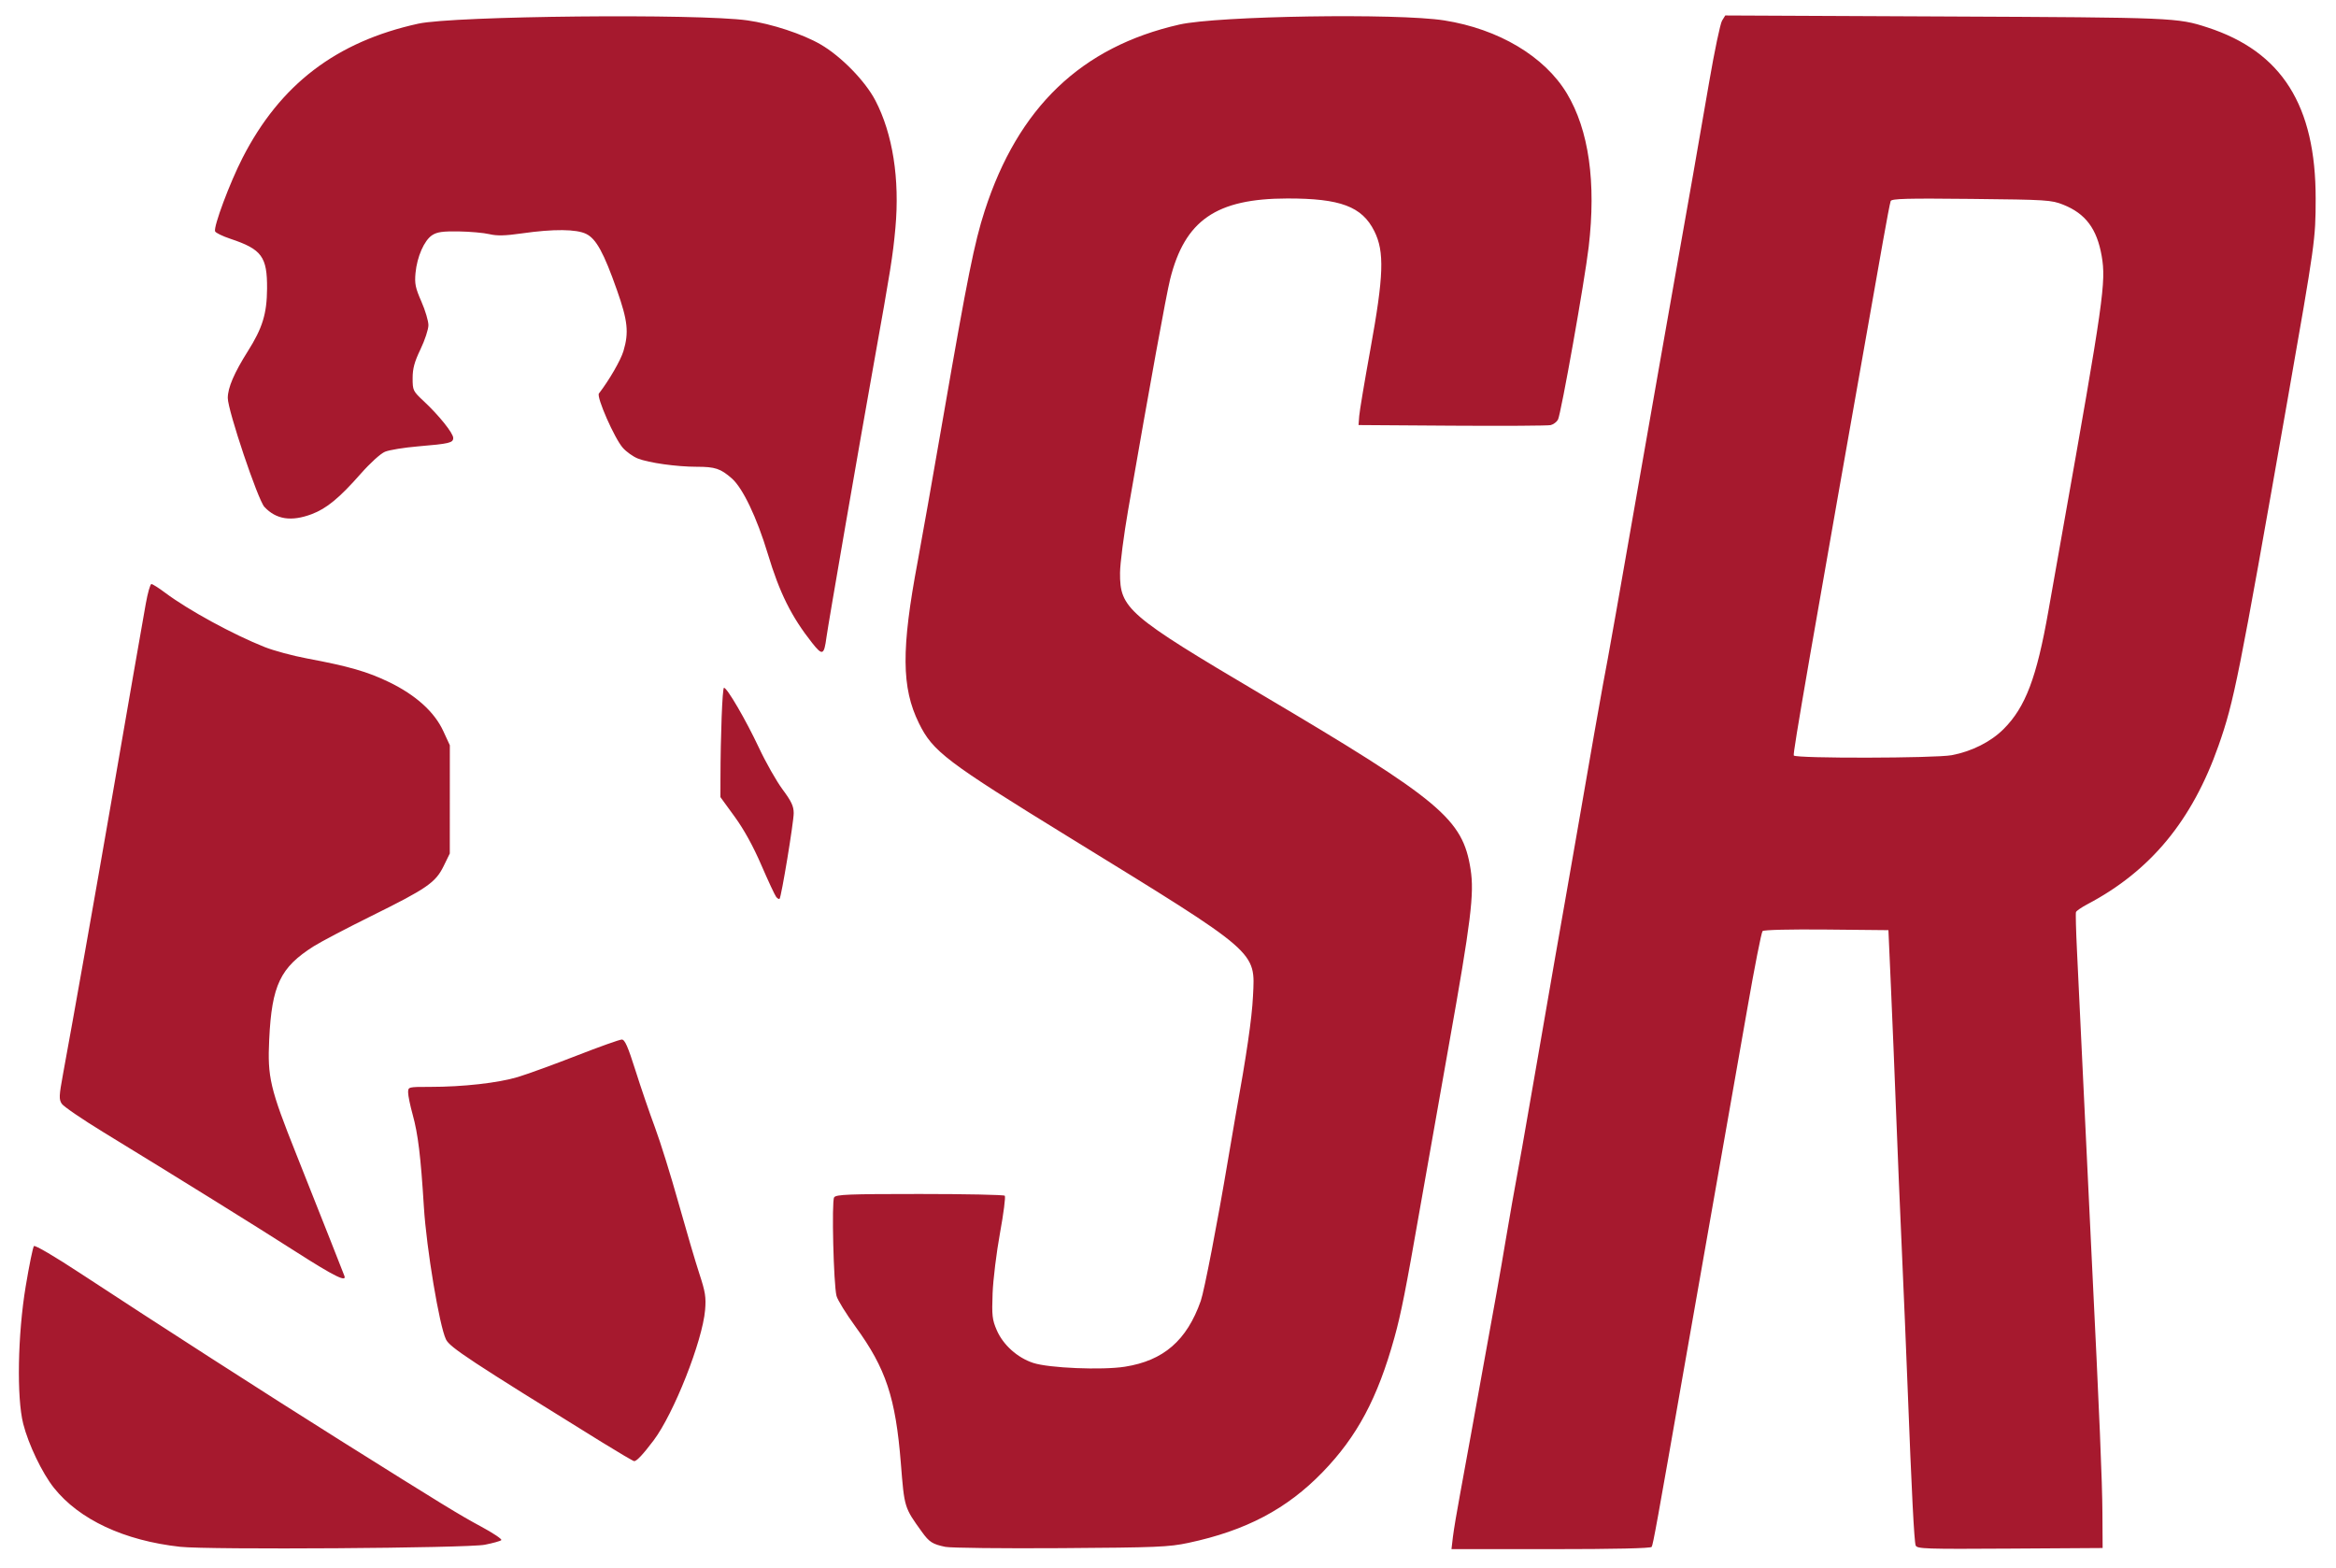
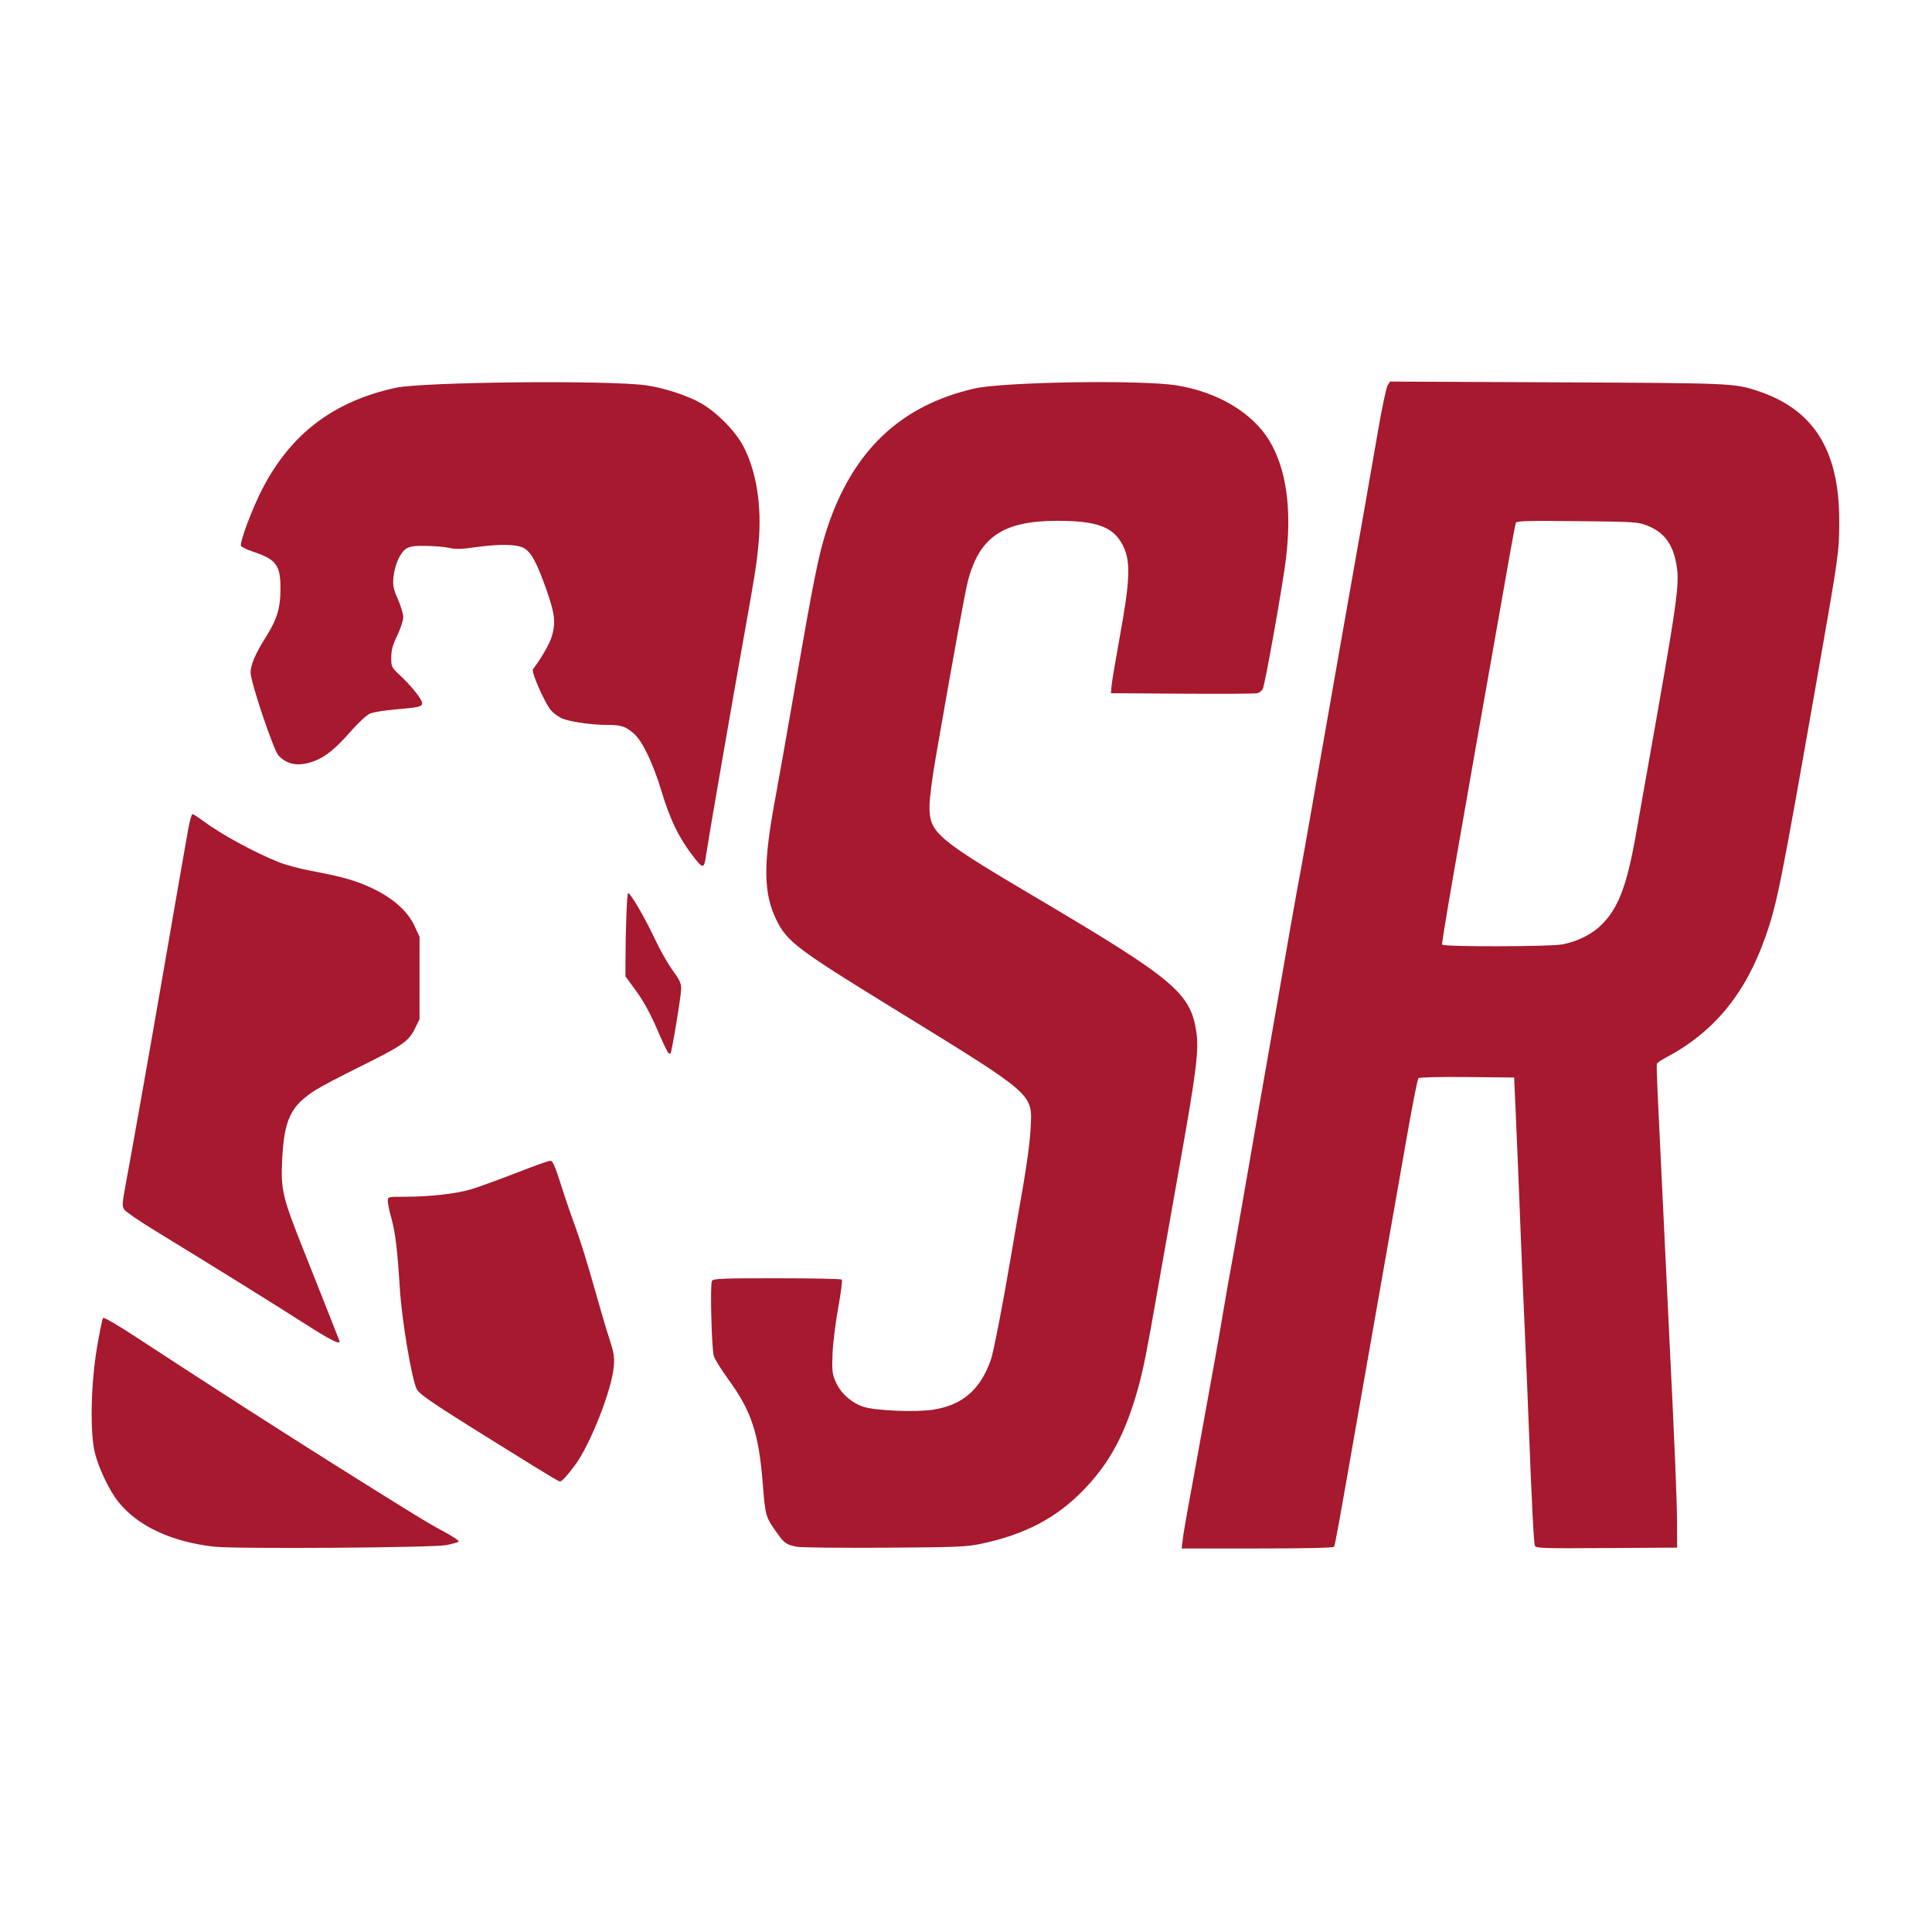
- <svg xmlns="http://www.w3.org/2000/svg" viewBox="-6 -6 1036 695" width="1036" height="695" role="img" aria-label="Office of the Student Regent">
+ <svg xmlns="http://www.w3.org/2000/svg" viewBox="-51.043 -221.543 1126.087 1126.087" width="1126.087" height="1126.087" role="img" aria-label="Office of the Student Regent">
  <style>
    /* The tab the icon lands on decides the colour: institutional red on light
       browser chrome, a light tint of the same red on dark chrome so the mark
       never becomes a dark blob on a dark strip. One file, both scenes — see
       tools/make-tab-icons.mjs for the raster fallbacks that browsers without
       an SVG favicon (Safari, iOS, legacy) read instead. */
    .mark { fill: #A6192E; }
    @media (prefers-color-scheme: dark) { .mark { fill: #FFC9D3; } }
  </style>
  <path class="mark" fill-rule="evenodd" d="M73.87 679.96C49.04 677.21 29.14 667.91 17.9 653.8C12.7 647.26 6.61 634.56 4.29 625.39C1.35 613.75 1.85 585.8 5.39 564.5C6.94 555.15 8.59 547.1 9.05 546.6C9.54 546.08 18.31 551.23 29.7 558.72C63.23 580.75 113.25 612.91 145 632.83C190.51 661.39 197.8 665.85 207.32 670.97C212.73 673.88 216.78 676.59 216.32 677.01C215.87 677.43 212.57 678.35 209 679.05C201.3 680.58 86.37 681.35 73.87 679.96Z M413.26 679.99C407.56 678.8 406.13 677.89 402.87 673.36C395.02 662.47 395.1 662.72 393.52 642.9C391.19 613.79 386.9 600.86 373.43 582.37C369.24 576.63 365.45 570.48 364.99 568.71C363.68 563.59 362.78 526.73 363.93 525C364.79 523.71 370.15 523.5 401.88 523.5C422.21 523.5 439.18 523.85 439.61 524.27C440.03 524.7 439.08 532.12 437.5 540.77C435.92 549.42 434.44 561.48 434.21 567.58C433.84 577.39 434.05 579.25 436.04 583.86C438.85 590.39 445.18 596.1 452.2 598.41C459.16 600.71 482.74 601.69 492.87 600.1C510.02 597.41 520.34 588.47 526.53 570.92C528.07 566.55 533.92 536.28 538.5 509C539.93 500.48 541.51 491.25 542.01 488.5C546.81 462.08 549.21 445.64 549.69 435.82C550.69 415.59 552.68 417.31 468.5 365.52C413.47 331.67 407.71 327.29 401.52 314.69C393.79 298.96 393.67 281.92 400.99 243C402.59 234.47 407.77 205.23 412.48 178C423.07 116.89 426.15 101.58 430.69 87.53C445.54 41.6 473.54 14.79 517 4.9C533.93 1.04 613.83 -0.21 634.5 3.05C658.59 6.85 678.97 18.97 688.87 35.39C698.64 51.62 701.95 74.86 698.56 103.59C696.78 118.7 686.3 177.57 684.95 180.1C684.39 181.13 682.94 182.22 681.72 182.52C680.5 182.81 660.83 182.93 638 182.78L596.5 182.5L596.8 178.5C596.97 176.3 599.19 163.03 601.74 149C607.7 116.19 608.05 105.6 603.5 96.5C598.04 85.58 588.47 81.98 564.92 82.02C533.4 82.06 519.49 91.65 512.94 117.84C511.22 124.75 504.05 164.12 494.35 220C492.39 231.28 490.76 243.88 490.73 248C490.6 263.86 494.1 266.87 553.5 302.01C633.04 349.05 642.72 357.15 646.2 379.52C647.88 390.33 646.39 402.36 636.56 457.5C631.96 483.35 626.1 516.42 623.56 531C617.49 565.81 615.33 576.71 612.42 587.17C604.96 614.06 595.9 631.02 580.58 646.84C564.73 663.21 546.53 672.8 521.04 678.22C512.37 680.06 507.19 680.28 464.5 680.56C438.65 680.73 415.59 680.47 413.26 679.99Z M638.36 675.55C638.72 672.56 640.17 663.89 641.59 656.3C643.01 648.71 645.22 636.6 646.5 629.4C647.78 622.19 649.77 611.16 650.92 604.9C656.04 576.98 660 554.74 661.5 545.5C662.94 536.7 665.87 520.15 669.03 503C669.58 499.98 672.72 481.98 676 463C683 422.53 685.47 408.32 688.02 394C689.05 388.23 691.52 374.05 693.52 362.5C699.39 328.55 703.89 302.86 704.92 297.5C707.6 283.45 709.44 273.07 730.02 155.5C732.23 142.85 735.61 123.72 737.52 113C742.52 84.97 747.24 58.06 752.07 30C754.39 16.52 756.93 4.46 757.71 3.18L759.14 0.86L856.82 1.31C958.25 1.77 959.65 1.83 973 6.17C1005.97 16.88 1021.04 40.74 1020.98 82.16C1020.96 100.16 1020.78 101.41 1008.48 171.5C986.8 294.98 984.78 305.09 977.91 324.64C966.21 357.91 947.73 380.26 919.76 394.99C917.16 396.36 914.87 397.94 914.68 398.49C914.49 399.05 914.69 406.7 915.12 415.5C915.55 424.3 916.85 451.3 917.99 475.5C919.13 499.7 920.72 532.77 921.52 549C925.15 622.8 926.32 650.6 926.41 665L926.5 680.5L885.36 680.76C847.9 681 844.17 680.87 843.59 679.37C842.92 677.62 841.8 655.73 840 609C839.4 593.33 838.26 566.33 837.48 549C836.69 531.67 835.53 504 834.91 487.5C834.28 471 833.26 446.02 832.63 432L831.5 406.5L804.07 406.23C787.85 406.08 776.25 406.35 775.69 406.91C775.17 407.43 772.13 422.85 768.94 441.18C765.74 459.5 759.71 493.85 755.52 517.5C751.34 541.15 744.81 578.27 741.01 600C728.9 669.26 727.14 678.97 726.5 680C726.1 680.64 710.21 681 681.8 681L637.72 681L638.36 675.55Z M261 633.61C202.4 597.37 193.5 591.51 191.79 588C188.86 582.01 183.13 547.67 181.99 529.28C180.6 506.75 179.4 496.9 177.01 488.26C175.9 484.28 175 479.89 175 478.51C175 476 175 476 184.75 476C199.42 476 214.95 474.25 223.69 471.62C227.98 470.32 239.72 466.05 249.77 462.13C259.82 458.21 268.82 455 269.77 455.01C271.11 455.02 272.47 458.09 275.84 468.76C278.23 476.32 282.12 487.68 284.48 494.01C286.84 500.34 291.54 515.41 294.92 527.51C298.31 539.6 302.47 553.73 304.17 558.9C306.81 566.91 307.18 569.28 306.71 574.93C305.55 588.7 292.83 620.92 283.85 632.81C279.2 638.98 276.35 642.01 275.25 641.98C274.84 641.97 268.43 638.2 261 633.61Z M125.29 549.16C107.61 537.84 74.07 517.01 39.68 495.99C30.42 490.33 22.19 484.7 21.39 483.48C20.1 481.51 20.17 480.01 21.94 470.38C26.35 446.49 36.33 390.19 43.46 349C51.55 302.25 56.17 275.69 58.65 261.75C59.51 256.94 60.63 253 61.15 253C61.66 253 64.43 254.75 67.29 256.9C77.51 264.55 97.39 275.4 111.36 280.94C115.42 282.56 123.86 284.83 130.12 286C148.66 289.47 156.98 291.86 166.5 296.47C178.37 302.21 186.66 309.69 190.58 318.18L193.5 324.5L193.49 348.5L193.48 372.5L190.76 378.07C187.17 385.4 183.37 388.02 158.78 400.18C147.82 405.6 136.29 411.65 133.17 413.62C118.29 423.03 114.54 430.88 113.39 455C112.59 471.73 113.76 476.7 125.37 505.79C130.57 518.83 137.39 536.02 140.52 544C143.65 551.98 146.43 559.06 146.71 559.75C147.96 562.84 142.26 560.02 125.29 549.16Z M338.24 391.77C337.67 391.07 334.71 384.73 331.66 377.67C328.02 369.24 323.96 361.88 319.81 356.17L313.5 347.5L313.52 339.5C313.55 320.13 314.37 299 315.08 299C316.47 299 324.75 313.21 330.51 325.46C333.59 332.04 338.34 340.42 341.06 344.08C344.99 349.38 346 351.54 346 354.62C346 358.64 340.53 391.81 339.73 392.6C339.49 392.85 338.82 392.47 338.24 391.77Z M859.54 328.91C868.39 327.27 876.93 322.98 882.59 317.31C892.28 307.62 897.24 294.54 902.44 265C903.84 257.02 906.57 241.6 908.51 230.73C926.94 127.04 928.08 119.05 926.08 107.51C923.98 95.46 918.92 88.72 909.06 84.79C903.76 82.68 901.84 82.56 868.25 82.21C839.6 81.91 832.9 82.09 832.5 83.17C832.22 83.9 830.68 91.92 829.08 101C796.17 287.03 789.03 328.23 789.53 329.04C790.37 330.4 852.09 330.28 859.54 328.91Z M354.19 279.13C344.95 267.43 339.75 256.99 334.48 239.5C329.66 223.51 323.41 210.43 318.57 206.18C313.55 201.79 311.17 201 303.01 201C294.1 201 281.67 199.25 276.84 197.32C274.74 196.48 271.75 194.34 270.2 192.57C266.49 188.35 258.44 170.03 259.62 168.5C264.22 162.52 269.3 153.73 270.51 149.64C272.96 141.4 272.41 136.25 267.6 122.61C261.76 106.05 258.43 99.96 254 97.75C249.66 95.58 239.52 95.49 225.53 97.49C218.01 98.56 214.46 98.65 211.03 97.84C208.54 97.25 202.43 96.71 197.46 96.63C190.25 96.53 187.85 96.87 185.64 98.31C182.15 100.6 178.96 107.85 178.28 115.06C177.84 119.78 178.22 121.68 180.88 127.72C182.6 131.64 184 136.35 184 138.2C184 140.04 182.43 144.84 180.5 148.86C177.79 154.51 177 157.42 177 161.74C177 167.13 177.16 167.46 181.93 171.91C188.64 178.16 195 186.09 195 188.21C195 190.38 193.37 190.77 179.33 191.96C173.18 192.48 166.62 193.55 164.74 194.34C162.77 195.16 158.19 199.32 153.95 204.13C144.52 214.85 138.81 219.55 132.21 222.02C123.17 225.41 116.47 224.37 111.26 218.8C108.38 215.7 95.02 175.98 95.02 170.5C95.02 165.95 97.85 159.36 103.93 149.73C110.42 139.45 112.36 133.12 112.44 122C112.53 107.84 110.1 104.54 96.18 99.9C92.7 98.74 89.65 97.25 89.39 96.59C88.62 94.55 95.89 75.08 101.57 64C118.25 31.45 143.09 12.49 179.5 4.5C195.26 1.04 303.64 -0.04 325.5 3.04C336.2 4.55 350.04 9.1 357.98 13.73C367.06 19.01 377.69 29.9 382.2 38.52C389.92 53.3 393.08 73.42 391.1 95.13C389.96 107.57 389.07 113.16 381.48 155.5C375.32 189.88 361.24 271.26 360.54 276.55C359.47 284.62 358.76 284.9 354.19 279.13Z" />
</svg>
